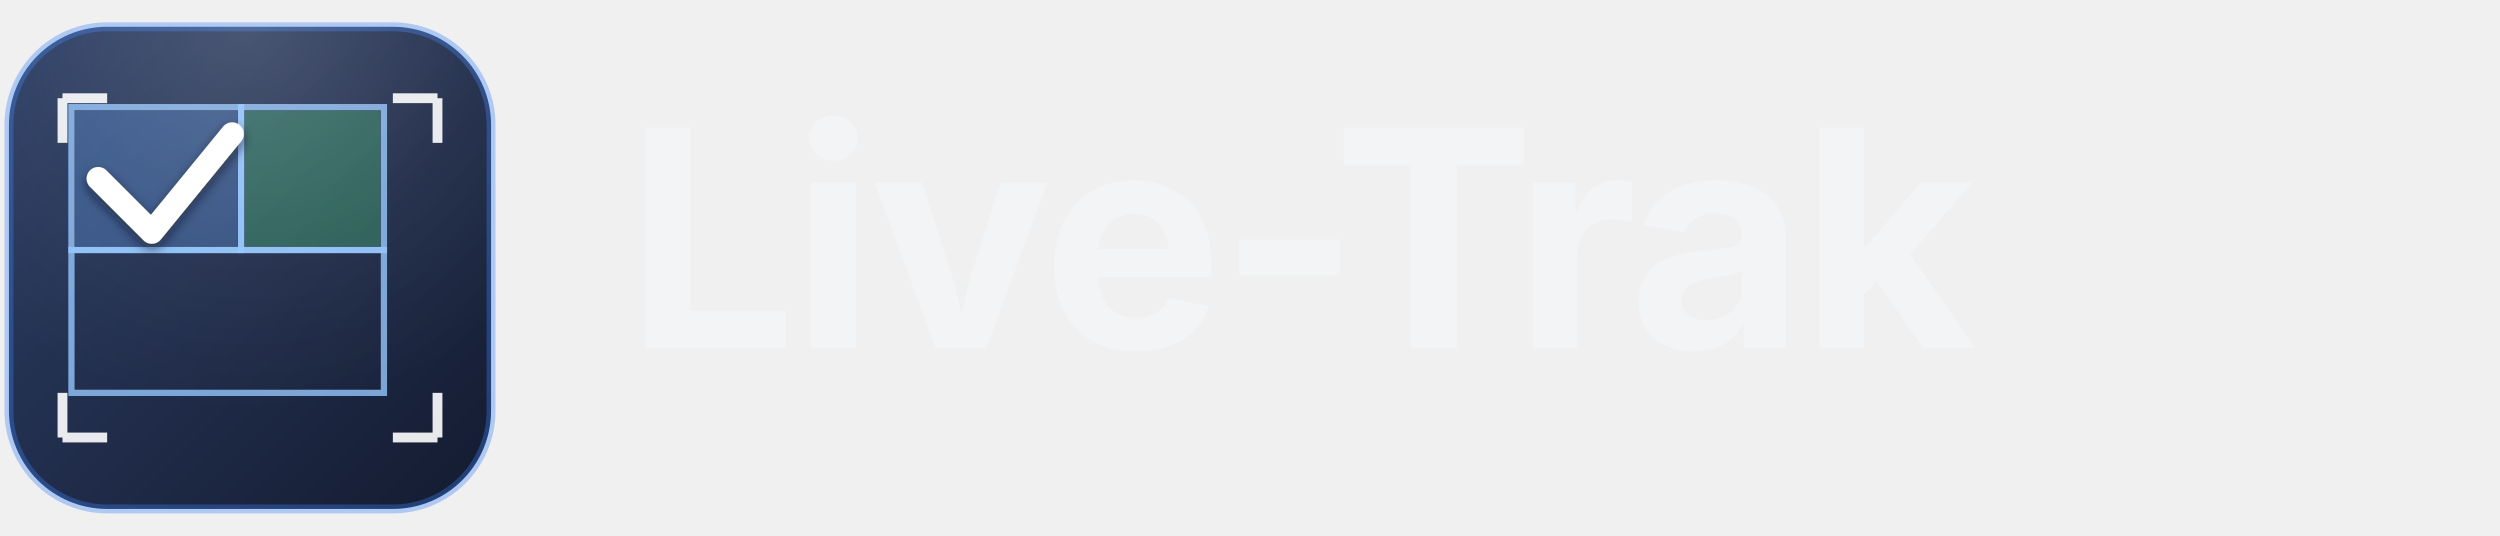
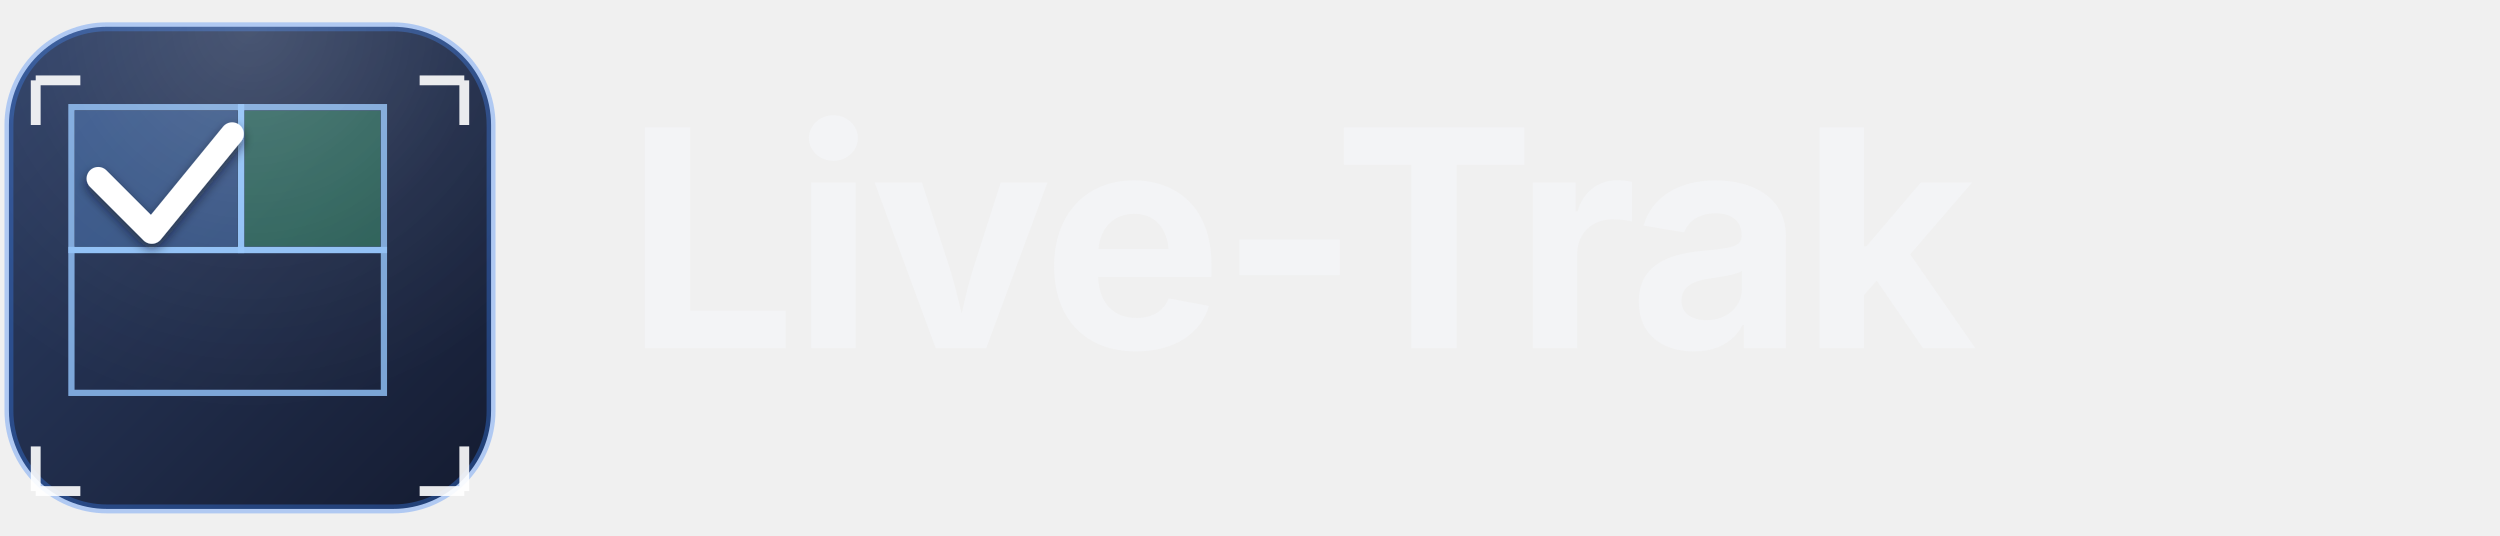
<svg xmlns="http://www.w3.org/2000/svg" viewBox="0 0 280 60">
  <defs>
    <linearGradient id="bgGrad" x1="0%" y1="0%" x2="100%" y2="100%">
      <stop offset="0%" stop-color="#2d3f66" />
      <stop offset="100%" stop-color="#141b30" />
    </linearGradient>
    <radialGradient id="glossGrad" cx="50%" cy="0%" r="80%">
      <stop offset="0%" stop-color="#ffffff" stop-opacity="0.16" />
      <stop offset="60%" stop-color="#ffffff" stop-opacity="0.04" />
      <stop offset="100%" stop-color="#ffffff" stop-opacity="0" />
    </radialGradient>
    <filter id="softShadow" x="-40%" y="-40%" width="180%" height="180%">
      <feDropShadow dx="0" dy="0.6" stdDeviation="0.6" flood-color="#0b1120" flood-opacity="0.6" />
    </filter>
  </defs>
  <g transform="translate(0,2)">
    <rect x="1" y="1" width="54" height="54" rx="11" fill="url(#bgGrad)" stroke="#3b82f6" stroke-width="1" stroke-opacity="0.35" />
    <rect x="8" y="10" width="19" height="16" fill="none" stroke="#93c5fd" stroke-width="0.7" opacity="0.8" />
    <rect x="27" y="10" width="16" height="16" fill="none" stroke="#93c5fd" stroke-width="0.7" opacity="0.8" />
    <rect x="8" y="26" width="35" height="16" fill="none" stroke="#93c5fd" stroke-width="0.7" opacity="0.8" />
    <rect x="8.4" y="10.4" width="18.2" height="15.2" fill="#60a5fa" opacity="0.3" />
    <rect x="27.4" y="10.4" width="15.2" height="15.2" fill="#4ade80" opacity="0.3" />
    <rect x="1" y="1" width="54" height="54" rx="11" fill="url(#glossGrad)" />
    <polyline points="11,18 17,24 26,13" fill="none" stroke="#ffffff" stroke-width="2.6" stroke-linecap="round" stroke-linejoin="round" filter="url(#softShadow)" />
    <g stroke="#ffffff" stroke-width="1.1" opacity="0.9">
-       <line x1="7" y1="9" x2="12" y2="9" />
-       <line x1="7" y1="9" x2="7" y2="14" />
-       <line x1="49" y1="9" x2="44" y2="9" />
-       <line x1="49" y1="9" x2="49" y2="14" />
-       <line x1="7" y1="47" x2="12" y2="47" />
-       <line x1="7" y1="47" x2="7" y2="42" />
-       <line x1="49" y1="47" x2="44" y2="47" />
-       <line x1="49" y1="47" x2="49" y2="42" />
+       <line x1="4" y1="7" x2="9" y2="7" />
+       <line x1="4" y1="7" x2="4" y2="12" />
+       <line x1="52" y1="7" x2="47" y2="7" />
+       <line x1="52" y1="7" x2="52" y2="12" />
+       <line x1="4" y1="53" x2="9" y2="53" />
+       <line x1="4" y1="53" x2="4" y2="48" />
+       <line x1="52" y1="53" x2="47" y2="53" />
+       <line x1="52" y1="53" x2="52" y2="48" />
    </g>
  </g>
  <text x="70" y="39" font-family="Inter, -apple-system, BlinkMacSystemFont, sans-serif" font-size="34" font-weight="700" letter-spacing="-0.5" fill="#f3f4f6">Live-Trak</text>
</svg>
